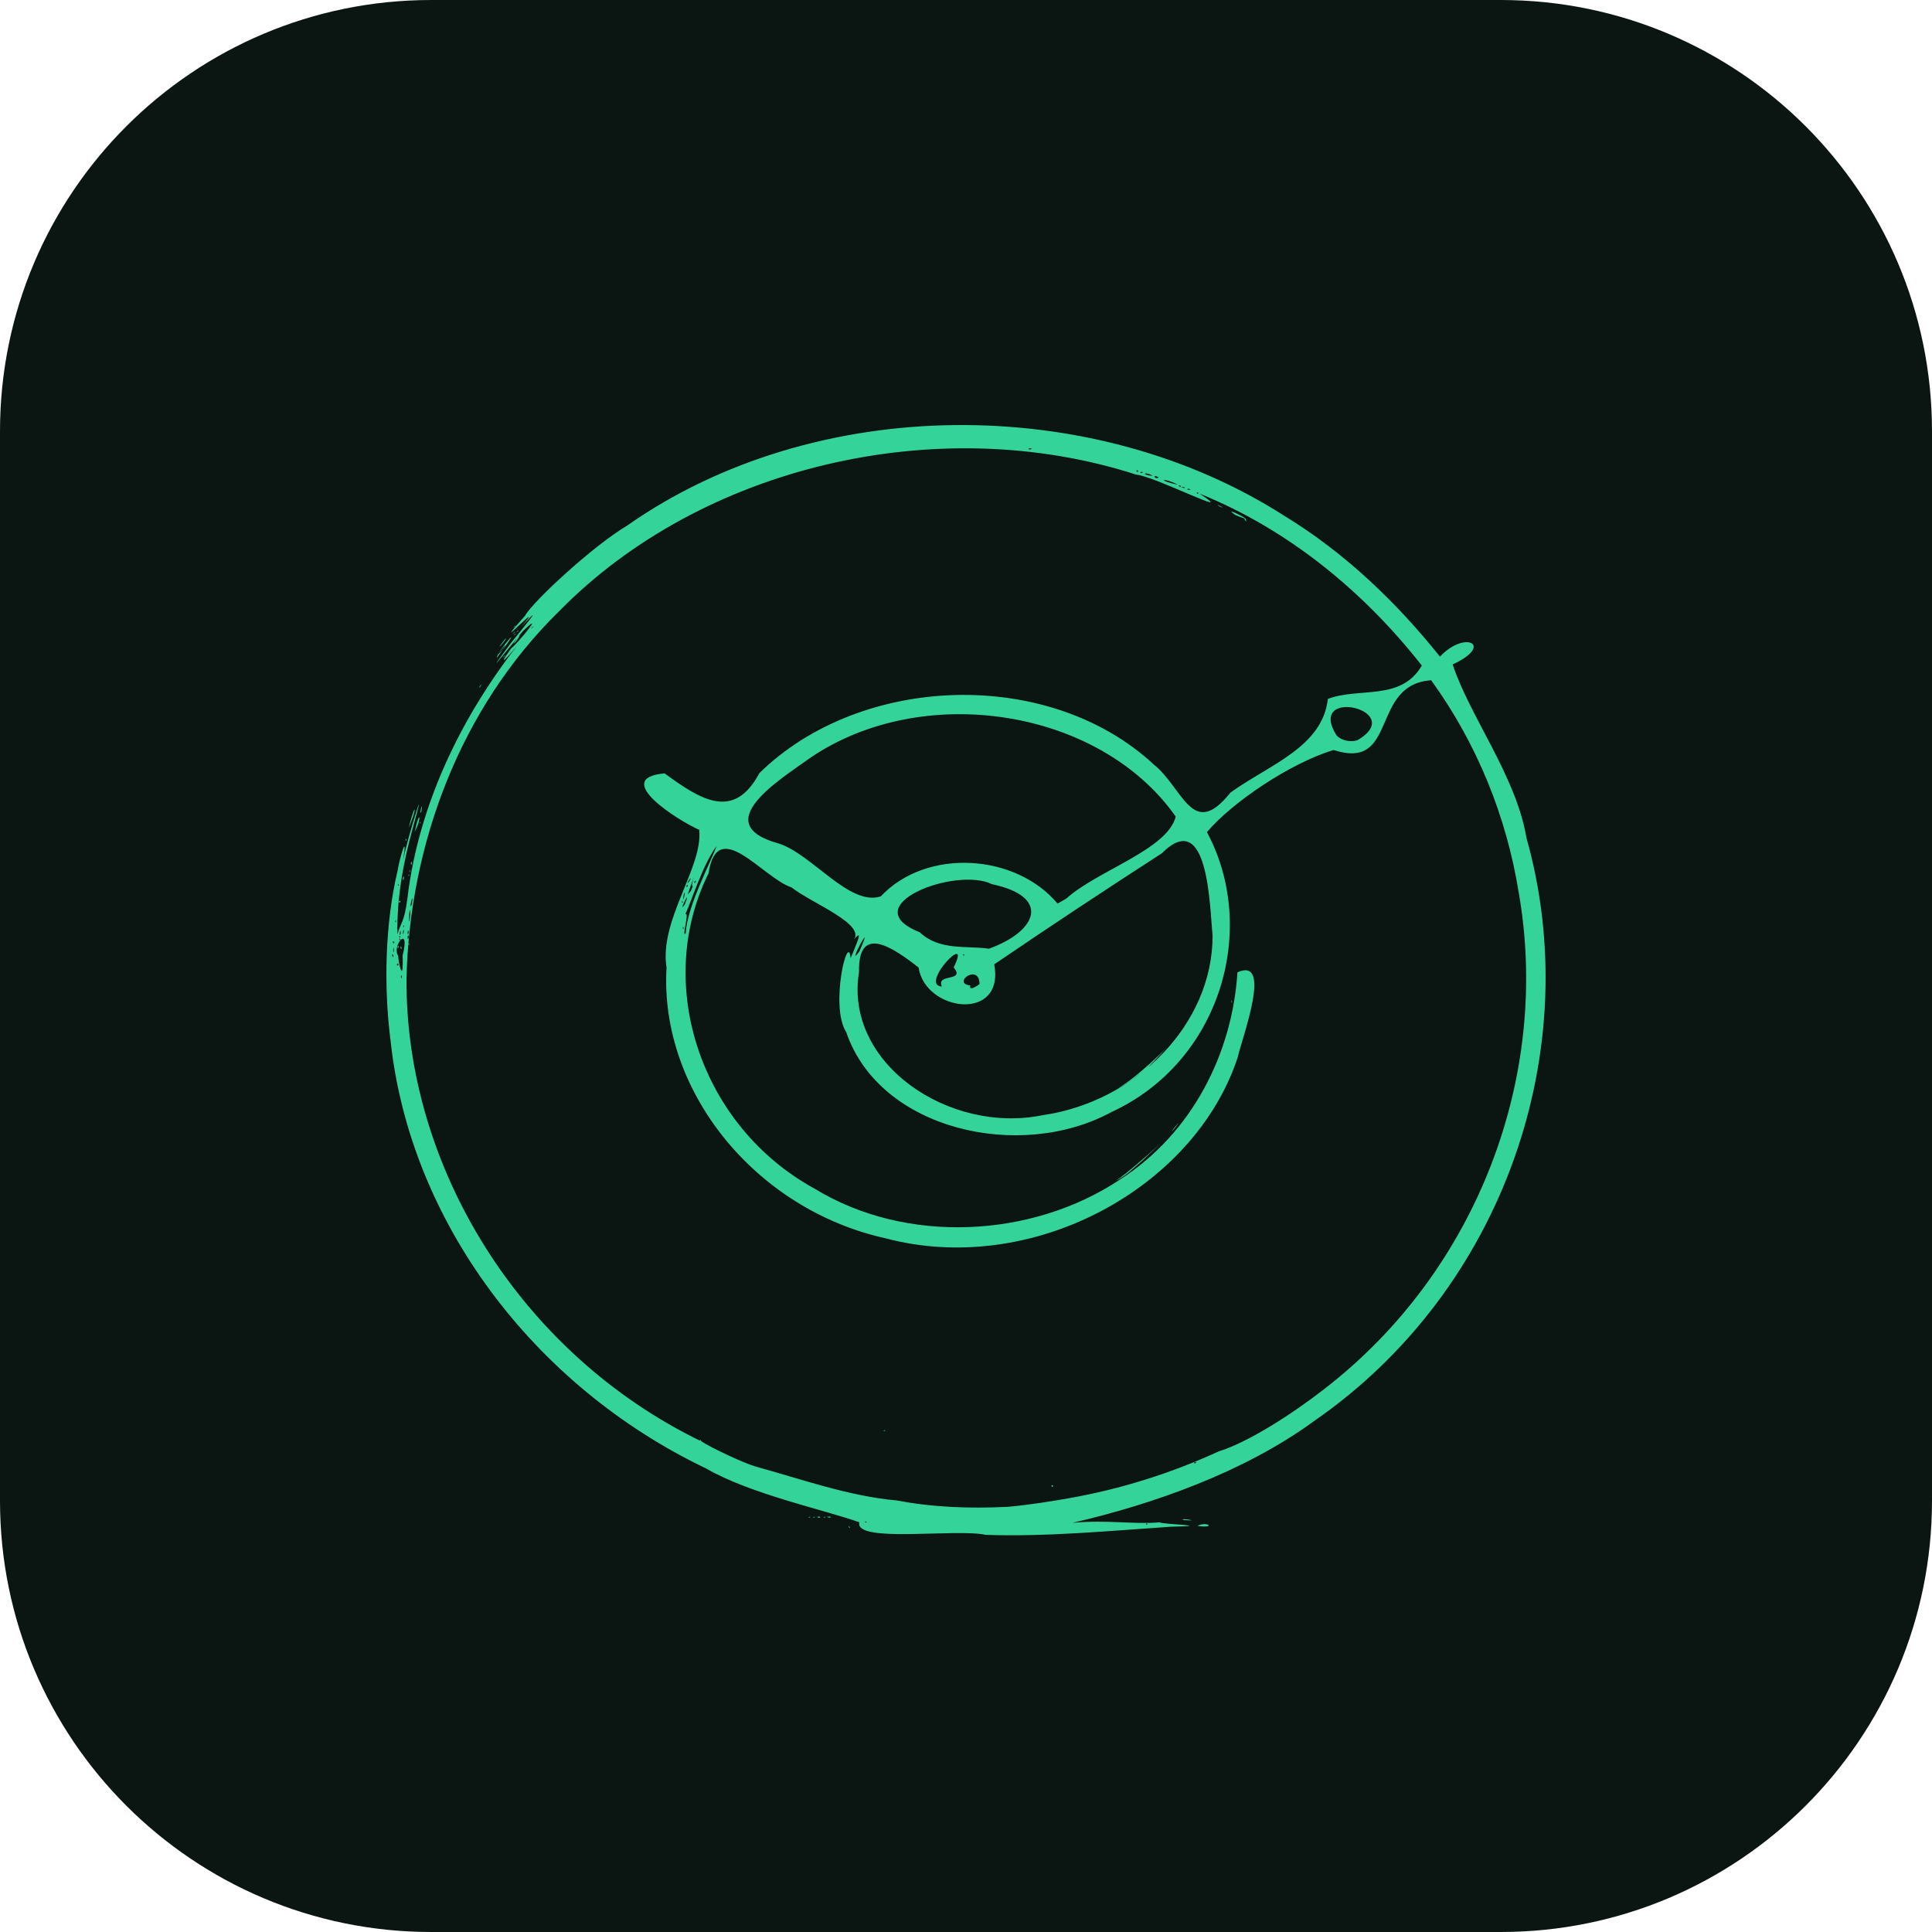
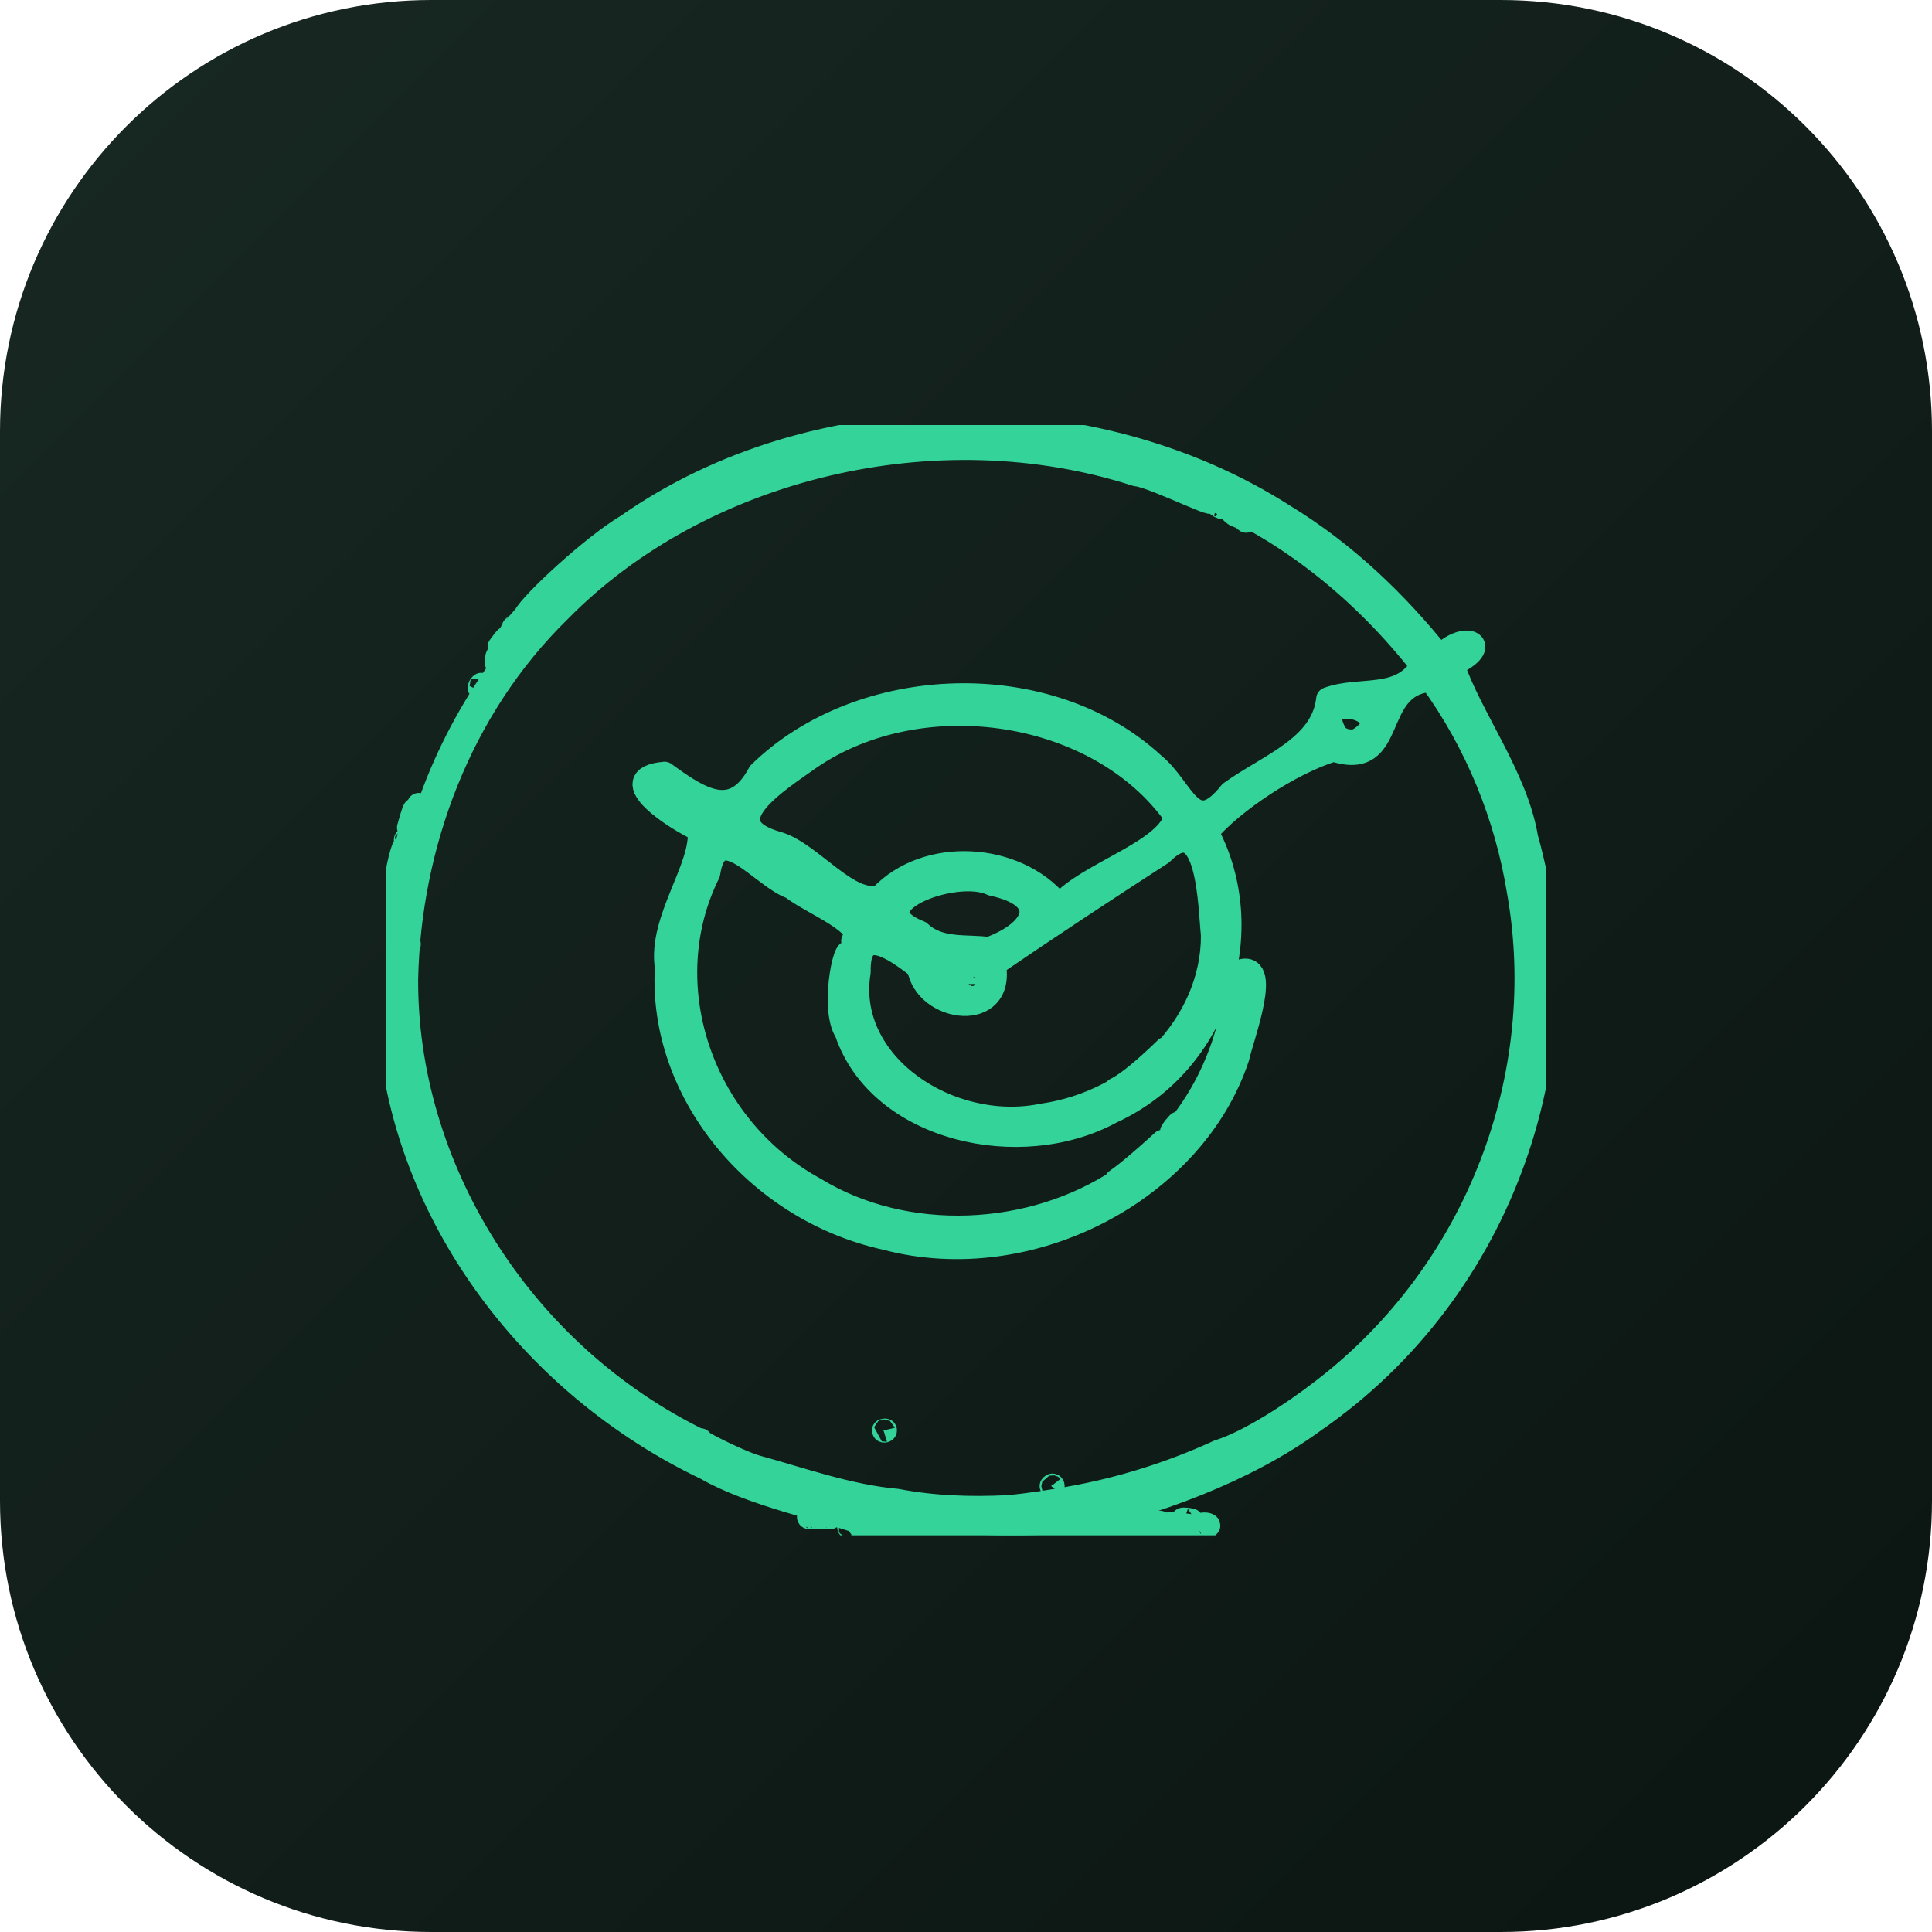
<svg xmlns="http://www.w3.org/2000/svg" width="1024" height="1024" viewBox="0 0 1024 1024">
-   <rect x="0" y="0" width="1024" height="1024" rx="228.571" ry="228.571" fill="#0B1512" />
+   <defs>
+     <linearGradient id="tile" x1="0" y1="0" x2="1" y2="1">
+       <stop offset="0" stop-color="#182822" />
+       <stop offset="1" stop-color="#0B1512" />
+     </linearGradient>
+   </defs>
+   <rect x="0" y="0" width="1024" height="1024" rx="228.571" ry="228.571" fill="url(#tile)" />
  <svg x="204.8" y="225.28" width="614.4" height="588.452" viewBox="0 0 64.637 61.907">
    <g id="layer1" transform="translate(-8.261637,-10.41389)">
-       <path style="fill:#34D399;stroke-width:0.178" d="m 41.685,72.299 c -1.637,-0.372 -7.339,0.484 -7.054,-0.704 -1.97,-0.701 -6.072,-1.57 -8.531,-2.993 -9.698,-4.632 -16.516,-13.839 -17.601,-23.814 -0.405,-3.139 -0.3,-6.641 0.389,-9.538 0.105,-0.682 0.586,-2.287 0.303,-0.559 0.237,-1.248 1.468,-5.139 0.541,-1.799 -0.544,1.958 -0.895,3.933 -0.856,5.915 0.196,-0.686 0.381,-0.638 0.556,-1.991 0.638,-5.406 3.204,-10.627 6.808,-14.949 -1.245,1.588 -1.924,2.245 -1.015,0.993 0.301,-0.211 1.986,-2.246 0.655,-0.962 -0.971,1.157 -2.397,2.986 -0.668,0.66 0.537,-0.665 2.083,-2.524 0.552,-0.878 1.667,-1.951 -2.08,1.961 0.227,-0.631 0.412,-0.765 3.751,-3.874 5.705,-5.036 10.45,-7.328 25.887,-7.415 36.625,-0.544 3.411,2.082 6.278,4.842 8.688,7.859 1.394,-1.499 3.048,-0.646 0.707,0.435 0.956,2.898 3.547,6.244 4.114,9.667 3.313,11.721 -1.2,25.177 -11.861,32.536 -3.881,2.833 -8.927,4.613 -13.456,5.662 1.908,-0.184 3.366,0.096 4.866,-0.028 0.143,0.115 3.224,0.187 0.621,0.244 -3.425,0.228 -6.863,0.567 -10.314,0.454 z m 9.011,-0.605 c -0.121,-0.161 -0.059,0.165 0,0 z m -15.651,-0.117 c -0.195,-0.095 -0.046,0.102 0,0 z m 7.857,-0.842 c 1.183,-0.103 2.611,-0.336 3.418,-0.481 2.897,-0.509 5.702,-1.396 8.351,-2.611 1.67,-0.517 4.11,-2.104 5.797,-3.409 8.689,-6.655 12.733,-17.636 10.922,-27.808 -0.678,-4.183 -2.318,-8.258 -4.873,-11.782 -3.435,0.245 -1.804,5.065 -5.443,3.89 -2.403,0.729 -5.633,2.897 -7.059,4.577 2.913,5.441 0.721,12.832 -5.322,15.609 -5.071,2.768 -12.923,1.024 -14.789,-4.448 -0.93,-1.437 0.102,-5.68 0.243,-4.129 0.302,-0.744 0.793,-1.812 0.123,-0.962 0.864,-0.899 -2.31,-2.103 -3.421,-2.987 -1.604,-0.53 -4.131,-4.033 -4.623,-0.786 -3.069,6.173 -0.451,14.109 5.923,17.591 5.1,3.116 12.104,2.75 17.003,-0.504 4.079,-2.616 6.279,-7.089 6.564,-11.566 1.994,-0.887 0.236,3.691 0.021,4.727 -2.41,7.348 -11.514,12.267 -19.654,10.103 -7.272,-1.612 -12.602,-8.239 -12.201,-15.086 -0.421,-2.668 2.04,-5.582 1.823,-7.686 -1.186,-0.527 -4.935,-2.887 -1.931,-3.15 2.037,1.488 3.863,2.645 5.285,-0.015 5.636,-5.525 16.125,-5.924 21.992,-0.48 1.666,1.346 2.146,4.232 4.278,1.563 2.149,-1.548 5.135,-2.535 5.427,-5.22 1.773,-0.67 4.072,0.14 5.24,-1.859 -3.184,-4.061 -7.382,-7.568 -12.4,-9.592 2.318,1.502 -2.511,-0.979 -3.516,-1.052 -11.12,-3.589 -24.269,-0.44 -32.151,7.578 -5.625,5.489 -8.38,13.16 -8.546,20.515 -0.069,10.467 6.321,20.912 16.469,25.824 0.428,0.292 2.288,1.188 3.034,1.4 2.378,0.648 5.166,1.649 7.838,1.879 2.01,0.385 4.069,0.46 6.178,0.356 z m 2.434,-1.16 c 0.126,-0.162 0.126,0.162 0,0 z m -19.596,-2.525 c 0.059,-0.165 0.121,0.161 0,0 z m 10.244,-0.572 c 0.216,-0.065 0.021,0.087 0,0 z m 12.967,-13.934 c 1.335,-0.918 4.201,-3.714 1.435,-1.088 -0.454,0.382 -0.882,0.825 -1.435,1.088 z m 3.228,-2.927 c 0.767,-0.903 -0.524,0.741 0,0 z m 3.201,-7.056 c 0.04,-0.282 0.04,0.282 0,0 z M 9.496,39.359 c 0.043,-0.203 0.043,0.203 0,0 z M 56.124,15.706 c -0.082,-0.352 0.233,0.251 0,0 z m -0.528,-0.277 c -0.93,-0.651 1.633,0.681 0,0 z m -0.867,-0.471 c -0.45,-0.294 0.504,0.222 0,0 z m -1.308,53.315 c -0.123,-0.14 -0.182,0.136 0,0 z m -8.576,-19.376 c 5.229,-0.746 9.506,-5.092 9.485,-10.038 -0.165,-1.43 -0.188,-7.209 -2.831,-4.565 -3.141,2.031 -6.26,4.09 -9.345,6.192 0.601,3.226 -3.844,2.652 -4.218,0.176 -1.44,-1.124 -3.379,-2.452 -3.32,0.247 -0.845,5.106 5.032,9.055 10.229,7.988 z m 4.081,-1.444 c 1.388,-0.648 4.422,-3.993 1.758,-1.172 -0.555,0.426 -1.107,0.871 -1.758,1.172 z m -9.689,-5.732 c -0.355,-0.752 1.336,-0.238 0.656,-1.067 1.072,-2.15 -1.966,0.998 -0.656,1.067 z m 2.097,-0.141 c -0.015,-1.184 -1.582,-0.044 -0.512,0.086 -0.092,0.307 0.33,0.073 0.512,-0.086 z M 9.13,41.166 c -0.095,-0.251 -0.05,0.301 0,0 z m 0.038,-1.177 c 0.447,-1.811 -0.638,-0.522 -0.247,0.017 -0.019,0.21 0.302,1.8 0.247,-0.017 z m -0.124,-0.428 c 0.043,-0.238 0.117,0.237 0,0 z m -0.165,-0.045 c 0.117,-0.237 0.043,0.238 0,0 z m 0.067,0.967 c -0.153,-0.164 -0.093,0.227 0,0 z m 25.692,-0.728 c 0.952,-2.182 -0.833,1.16 0,0 z m -25.987,0.231 c -0.141,-0.242 -0.018,0.295 0,0 z m 31.852,-0.025 c -0.195,-0.095 -0.046,0.102 0,0 z M 8.685,39.674 c -0.035,-0.42 -0.071,0.472 0,0 z m 33.175,-0.061 c 2.729,-0.99 3.456,-2.902 0.172,-3.597 -2.038,-1.003 -7.752,1.213 -4.028,2.682 1.09,1.038 2.617,0.735 3.856,0.915 z M 8.701,39.243 c -0.151,-0.16 -0.029,0.222 0,0 z m 0.344,-0.155 c -0.121,-0.161 -0.059,0.165 0,0 z m 0.466,-0.129 c -0.065,-0.352 -0.103,0.402 0,0 z m -0.466,-0.006 c -0.121,-0.161 -0.059,0.165 0,0 z m 15.906,-0.202 c 0.076,-1.537 1.5,-4.164 1.718,-4.868 -0.817,1.154 -1.392,3.082 -1.738,3.806 0.255,-0.191 -0.229,1.374 0.02,1.061 z m -15.893,0.026 c 0.007,-0.483 -0.139,0.314 0,0 z m 0.18,-0.132 c -0.039,-0.34 -0.09,0.505 0,0 z m 0.273,0.043 c -0.065,-0.352 -0.103,0.402 0,0 z m 15.303,-0.288 c -0.086,0.045 0.08,0.248 0,0 z m -15.587,-0.087 c -0.095,0.02 0.07,0.198 0,0 z m 0.373,-0.655 c -0.062,-0.825 -0.123,1.324 0,0 z m -0.816,0.385 c -0.095,0.02 0.07,0.198 0,0 z m 0.899,-0.916 c 0.141,-0.946 -0.231,0.537 0,0 z m 15.214,0.023 c 0.448,-1.154 -0.439,0.638 0,0 z m 21.28,-0.336 c 1.729,-1.562 5.639,-2.726 6.097,-4.567 -4.246,-6.044 -14.128,-7.547 -20.39,-3.267 -1.736,1.243 -5.698,3.682 -1.745,4.768 1.849,0.586 3.946,3.518 5.688,2.948 2.549,-2.713 7.523,-2.391 9.859,0.403 z m -21.411,0.146 c -0.095,0.02 0.07,0.198 0,0 z m 0.132,-0.397 c -0.049,-0.348 -0.157,0.812 0,0 z m 0.451,-0.441 c -0.209,0.101 0.427,-1.531 -0.285,0.463 l 0.169,-0.182 z m -0.274,-0.077 c -0.172,0.061 -0.04,0.252 0,0 z m -16.143,-0.031 c -0.095,0.02 0.07,0.198 0,0 z m 16.291,-0.346 c -0.417,0.567 0.041,0.136 0,0 z m 0.295,0.152 c -0.172,0.061 -0.04,0.252 0,0 z m 36.892,-7.832 c 2.848,-1.68 -2.902,-3.027 -1.163,-0.261 0.289,0.287 0.763,0.382 1.163,0.261 z m -45.982,-6.294 c 0.171,-0.192 -0.321,0.233 0,0 z m 37.121,-7.472 c -0.115,-0.155 -0.142,0.086 0,0 z m -0.443,-0.206 c -0.149,-0.119 -0.329,0.03 0,0 z m -0.344,-0.135 c -0.432,-0.078 0.149,0.134 0,0 z m -0.197,-0.07 c -0.243,-0.114 -0.046,0.144 0,0 z m -0.167,-0.072 c -0.933,-0.453 -1.141,-0.224 0,0 z m -1.07,-0.401 c -0.364,-0.222 -0.251,0.139 0,0 z m -0.336,-0.092 c -0.459,-0.276 -0.676,-0.044 0,0 z m -0.541,-0.204 c -0.197,-0.08 -0.192,0.147 0,0 z m -0.27,-0.063 c -0.176,-0.172 -0.061,0.178 0,0 z m -5.926,-1.24 c -0.237,-0.125 -0.237,0.125 0,0 z m -10.206,60.135 c -0.06,-0.226 0.16,0.172 0,0 z m 19.43,-0.081 c 0.6,-0.279 1.058,0.169 0,0 z m -0.742,-0.319 c -0.425,-0.146 1.118,0.078 0,0 z m -20.933,-0.169 c 0.216,-0.065 0.021,0.087 0,0 z m 0.246,0 c 0.216,-0.065 0.021,0.087 0,0 z m 0.229,-0.012 c 0.272,-0.078 0.174,0.147 0,0 z m 0.361,0.012 c 0.216,-0.065 0.021,0.087 0,0 z m 0.188,-0.016 c 0.331,-0.061 0.221,0.133 0,0 z M 8.947,37.019 c 0.081,-0.211 0.171,0.078 0,0 z m 0.234,-1.336 c 0.108,-0.394 0.032,0.393 0,0 z m 0.311,-0.184 c 0.071,-0.12 0.022,0.194 0,0 z m 0.055,-0.222 c 0.053,-0.214 0.029,0.272 0,0 z m 0.074,-0.428 c 0.112,-0.314 0.035,0.314 0,0 z m -0.294,-1.311 c 0.115,-0.189 0.01,0.205 0,0 z m 0.519,-0.447 c 0.25,-1.285 0.422,-0.823 0,0 z m -0.344,-0.233 c 0.473,-1.747 0.428,-0.886 0,0 z m 0.629,-0.289 c 0.071,-0.12 0.022,0.194 0,0 z m 0.027,-0.605 c 0.157,-0.812 0.049,0.348 0,0 z m 3.313,-6.99 c 0.238,-0.326 -0.126,0.321 0,0 z m 0.95,-1.581 c -0.037,-0.289 1.812,-2.419 0,0 z m 0.308,-0.43 c 0.617,-0.92 -0.741,0.831 0,0 z m 0.02,0.415 c 0.166,-0.183 0.233,-0.125 0,0 z m -0.195,-0.596 c 0.711,-0.993 0.255,-0.174 0,0 z m 0.785,-0.171 c 0.66,-1 0.226,-0.101 0,0 z m 0,-0.451 c 0.166,-0.183 0.233,-0.125 0,0 z m -0.049,-0.09 c 0.166,-0.183 0.233,-0.125 0,0 z m 0.197,-0.09 c 0.166,-0.183 0.233,-0.125 0,0 z m -0.148,-0.271 c 0.166,-0.183 0.233,-0.125 0,0 z" id="path1" />
+       <path style="fill:#34D399;stroke:#34D399;stroke-width:1.3;stroke-linejoin:round;stroke-linecap:round" d="m 41.685,72.299 c -1.637,-0.372 -7.339,0.484 -7.054,-0.704 -1.97,-0.701 -6.072,-1.57 -8.531,-2.993 -9.698,-4.632 -16.516,-13.839 -17.601,-23.814 -0.405,-3.139 -0.3,-6.641 0.389,-9.538 0.105,-0.682 0.586,-2.287 0.303,-0.559 0.237,-1.248 1.468,-5.139 0.541,-1.799 -0.544,1.958 -0.895,3.933 -0.856,5.915 0.196,-0.686 0.381,-0.638 0.556,-1.991 0.638,-5.406 3.204,-10.627 6.808,-14.949 -1.245,1.588 -1.924,2.245 -1.015,0.993 0.301,-0.211 1.986,-2.246 0.655,-0.962 -0.971,1.157 -2.397,2.986 -0.668,0.66 0.537,-0.665 2.083,-2.524 0.552,-0.878 1.667,-1.951 -2.08,1.961 0.227,-0.631 0.412,-0.765 3.751,-3.874 5.705,-5.036 10.45,-7.328 25.887,-7.415 36.625,-0.544 3.411,2.082 6.278,4.842 8.688,7.859 1.394,-1.499 3.048,-0.646 0.707,0.435 0.956,2.898 3.547,6.244 4.114,9.667 3.313,11.721 -1.2,25.177 -11.861,32.536 -3.881,2.833 -8.927,4.613 -13.456,5.662 1.908,-0.184 3.366,0.096 4.866,-0.028 0.143,0.115 3.224,0.187 0.621,0.244 -3.425,0.228 -6.863,0.567 -10.314,0.454 z m 9.011,-0.605 c -0.121,-0.161 -0.059,0.165 0,0 z m -15.651,-0.117 c -0.195,-0.095 -0.046,0.102 0,0 z m 7.857,-0.842 c 1.183,-0.103 2.611,-0.336 3.418,-0.481 2.897,-0.509 5.702,-1.396 8.351,-2.611 1.67,-0.517 4.11,-2.104 5.797,-3.409 8.689,-6.655 12.733,-17.636 10.922,-27.808 -0.678,-4.183 -2.318,-8.258 -4.873,-11.782 -3.435,0.245 -1.804,5.065 -5.443,3.89 -2.403,0.729 -5.633,2.897 -7.059,4.577 2.913,5.441 0.721,12.832 -5.322,15.609 -5.071,2.768 -12.923,1.024 -14.789,-4.448 -0.93,-1.437 0.102,-5.68 0.243,-4.129 0.302,-0.744 0.793,-1.812 0.123,-0.962 0.864,-0.899 -2.31,-2.103 -3.421,-2.987 -1.604,-0.53 -4.131,-4.033 -4.623,-0.786 -3.069,6.173 -0.451,14.109 5.923,17.591 5.1,3.116 12.104,2.75 17.003,-0.504 4.079,-2.616 6.279,-7.089 6.564,-11.566 1.994,-0.887 0.236,3.691 0.021,4.727 -2.41,7.348 -11.514,12.267 -19.654,10.103 -7.272,-1.612 -12.602,-8.239 -12.201,-15.086 -0.421,-2.668 2.04,-5.582 1.823,-7.686 -1.186,-0.527 -4.935,-2.887 -1.931,-3.15 2.037,1.488 3.863,2.645 5.285,-0.015 5.636,-5.525 16.125,-5.924 21.992,-0.48 1.666,1.346 2.146,4.232 4.278,1.563 2.149,-1.548 5.135,-2.535 5.427,-5.22 1.773,-0.67 4.072,0.14 5.24,-1.859 -3.184,-4.061 -7.382,-7.568 -12.4,-9.592 2.318,1.502 -2.511,-0.979 -3.516,-1.052 -11.12,-3.589 -24.269,-0.44 -32.151,7.578 -5.625,5.489 -8.38,13.16 -8.546,20.515 -0.069,10.467 6.321,20.912 16.469,25.824 0.428,0.292 2.288,1.188 3.034,1.4 2.378,0.648 5.166,1.649 7.838,1.879 2.01,0.385 4.069,0.46 6.178,0.356 z m 2.434,-1.16 c 0.126,-0.162 0.126,0.162 0,0 z m -19.596,-2.525 c 0.059,-0.165 0.121,0.161 0,0 z m 10.244,-0.572 c 0.216,-0.065 0.021,0.087 0,0 z m 12.967,-13.934 c 1.335,-0.918 4.201,-3.714 1.435,-1.088 -0.454,0.382 -0.882,0.825 -1.435,1.088 z m 3.228,-2.927 c 0.767,-0.903 -0.524,0.741 0,0 z m 3.201,-7.056 c 0.04,-0.282 0.04,0.282 0,0 z M 9.496,39.359 c 0.043,-0.203 0.043,0.203 0,0 z M 56.124,15.706 c -0.082,-0.352 0.233,0.251 0,0 z m -0.528,-0.277 c -0.93,-0.651 1.633,0.681 0,0 z m -0.867,-0.471 c -0.45,-0.294 0.504,0.222 0,0 z m -1.308,53.315 c -0.123,-0.14 -0.182,0.136 0,0 z m -8.576,-19.376 c 5.229,-0.746 9.506,-5.092 9.485,-10.038 -0.165,-1.43 -0.188,-7.209 -2.831,-4.565 -3.141,2.031 -6.26,4.09 -9.345,6.192 0.601,3.226 -3.844,2.652 -4.218,0.176 -1.44,-1.124 -3.379,-2.452 -3.32,0.247 -0.845,5.106 5.032,9.055 10.229,7.988 z m 4.081,-1.444 c 1.388,-0.648 4.422,-3.993 1.758,-1.172 -0.555,0.426 -1.107,0.871 -1.758,1.172 z m -9.689,-5.732 c -0.355,-0.752 1.336,-0.238 0.656,-1.067 1.072,-2.15 -1.966,0.998 -0.656,1.067 z m 2.097,-0.141 c -0.015,-1.184 -1.582,-0.044 -0.512,0.086 -0.092,0.307 0.33,0.073 0.512,-0.086 z M 9.13,41.166 c -0.095,-0.251 -0.05,0.301 0,0 z m 0.038,-1.177 c 0.447,-1.811 -0.638,-0.522 -0.247,0.017 -0.019,0.21 0.302,1.8 0.247,-0.017 z m -0.124,-0.428 c 0.043,-0.238 0.117,0.237 0,0 z m -0.165,-0.045 c 0.117,-0.237 0.043,0.238 0,0 z m 0.067,0.967 c -0.153,-0.164 -0.093,0.227 0,0 z m 25.692,-0.728 c 0.952,-2.182 -0.833,1.16 0,0 z m -25.987,0.231 c -0.141,-0.242 -0.018,0.295 0,0 z m 31.852,-0.025 c -0.195,-0.095 -0.046,0.102 0,0 z M 8.685,39.674 c -0.035,-0.42 -0.071,0.472 0,0 z m 33.175,-0.061 c 2.729,-0.99 3.456,-2.902 0.172,-3.597 -2.038,-1.003 -7.752,1.213 -4.028,2.682 1.09,1.038 2.617,0.735 3.856,0.915 z M 8.701,39.243 c -0.151,-0.16 -0.029,0.222 0,0 z m 0.344,-0.155 c -0.121,-0.161 -0.059,0.165 0,0 z m 0.466,-0.129 c -0.065,-0.352 -0.103,0.402 0,0 z m -0.466,-0.006 c -0.121,-0.161 -0.059,0.165 0,0 z m 15.906,-0.202 c 0.076,-1.537 1.5,-4.164 1.718,-4.868 -0.817,1.154 -1.392,3.082 -1.738,3.806 0.255,-0.191 -0.229,1.374 0.02,1.061 z m -15.893,0.026 c 0.007,-0.483 -0.139,0.314 0,0 z m 0.18,-0.132 c -0.039,-0.34 -0.09,0.505 0,0 z m 0.273,0.043 c -0.065,-0.352 -0.103,0.402 0,0 z m 15.303,-0.288 c -0.086,0.045 0.08,0.248 0,0 z m -15.587,-0.087 c -0.095,0.02 0.07,0.198 0,0 z m 0.373,-0.655 c -0.062,-0.825 -0.123,1.324 0,0 z m -0.816,0.385 c -0.095,0.02 0.07,0.198 0,0 z m 0.899,-0.916 c 0.141,-0.946 -0.231,0.537 0,0 z m 15.214,0.023 c 0.448,-1.154 -0.439,0.638 0,0 z m 21.28,-0.336 c 1.729,-1.562 5.639,-2.726 6.097,-4.567 -4.246,-6.044 -14.128,-7.547 -20.39,-3.267 -1.736,1.243 -5.698,3.682 -1.745,4.768 1.849,0.586 3.946,3.518 5.688,2.948 2.549,-2.713 7.523,-2.391 9.859,0.403 z m -21.411,0.146 c -0.095,0.02 0.07,0.198 0,0 z m 0.132,-0.397 c -0.049,-0.348 -0.157,0.812 0,0 z m 0.451,-0.441 c -0.209,0.101 0.427,-1.531 -0.285,0.463 l 0.169,-0.182 z m -0.274,-0.077 c -0.172,0.061 -0.04,0.252 0,0 z m -16.143,-0.031 c -0.095,0.02 0.07,0.198 0,0 z m 16.291,-0.346 c -0.417,0.567 0.041,0.136 0,0 z m 0.295,0.152 c -0.172,0.061 -0.04,0.252 0,0 z m 36.892,-7.832 c 2.848,-1.68 -2.902,-3.027 -1.163,-0.261 0.289,0.287 0.763,0.382 1.163,0.261 z m -45.982,-6.294 c 0.171,-0.192 -0.321,0.233 0,0 z m 37.121,-7.472 c -0.115,-0.155 -0.142,0.086 0,0 z m -0.443,-0.206 c -0.149,-0.119 -0.329,0.03 0,0 z m -0.344,-0.135 c -0.432,-0.078 0.149,0.134 0,0 z m -0.197,-0.07 c -0.243,-0.114 -0.046,0.144 0,0 z m -0.167,-0.072 c -0.933,-0.453 -1.141,-0.224 0,0 z m -1.07,-0.401 c -0.364,-0.222 -0.251,0.139 0,0 z m -0.336,-0.092 c -0.459,-0.276 -0.676,-0.044 0,0 z m -0.541,-0.204 c -0.197,-0.08 -0.192,0.147 0,0 z m -0.27,-0.063 c -0.176,-0.172 -0.061,0.178 0,0 z m -5.926,-1.24 c -0.237,-0.125 -0.237,0.125 0,0 z m -10.206,60.135 c -0.06,-0.226 0.16,0.172 0,0 z m 19.43,-0.081 c 0.6,-0.279 1.058,0.169 0,0 z m -0.742,-0.319 c -0.425,-0.146 1.118,0.078 0,0 z m -20.933,-0.169 c 0.216,-0.065 0.021,0.087 0,0 z m 0.246,0 c 0.216,-0.065 0.021,0.087 0,0 z m 0.229,-0.012 c 0.272,-0.078 0.174,0.147 0,0 z m 0.361,0.012 c 0.216,-0.065 0.021,0.087 0,0 z m 0.188,-0.016 c 0.331,-0.061 0.221,0.133 0,0 z M 8.947,37.019 c 0.081,-0.211 0.171,0.078 0,0 z m 0.234,-1.336 c 0.108,-0.394 0.032,0.393 0,0 z m 0.311,-0.184 c 0.071,-0.12 0.022,0.194 0,0 z m 0.055,-0.222 c 0.053,-0.214 0.029,0.272 0,0 z m 0.074,-0.428 c 0.112,-0.314 0.035,0.314 0,0 z m -0.294,-1.311 c 0.115,-0.189 0.01,0.205 0,0 z m 0.519,-0.447 c 0.25,-1.285 0.422,-0.823 0,0 z m -0.344,-0.233 c 0.473,-1.747 0.428,-0.886 0,0 z m 0.629,-0.289 c 0.071,-0.12 0.022,0.194 0,0 z m 0.027,-0.605 c 0.157,-0.812 0.049,0.348 0,0 z m 3.313,-6.99 c 0.238,-0.326 -0.126,0.321 0,0 z m 0.95,-1.581 c -0.037,-0.289 1.812,-2.419 0,0 z m 0.308,-0.43 c 0.617,-0.92 -0.741,0.831 0,0 z m 0.02,0.415 c 0.166,-0.183 0.233,-0.125 0,0 z m -0.195,-0.596 c 0.711,-0.993 0.255,-0.174 0,0 z m 0.785,-0.171 c 0.66,-1 0.226,-0.101 0,0 z m 0,-0.451 c 0.166,-0.183 0.233,-0.125 0,0 z m -0.049,-0.09 c 0.166,-0.183 0.233,-0.125 0,0 z m 0.197,-0.09 c 0.166,-0.183 0.233,-0.125 0,0 z m -0.148,-0.271 c 0.166,-0.183 0.233,-0.125 0,0 z" id="path1" />
    </g>
  </svg>
</svg>
